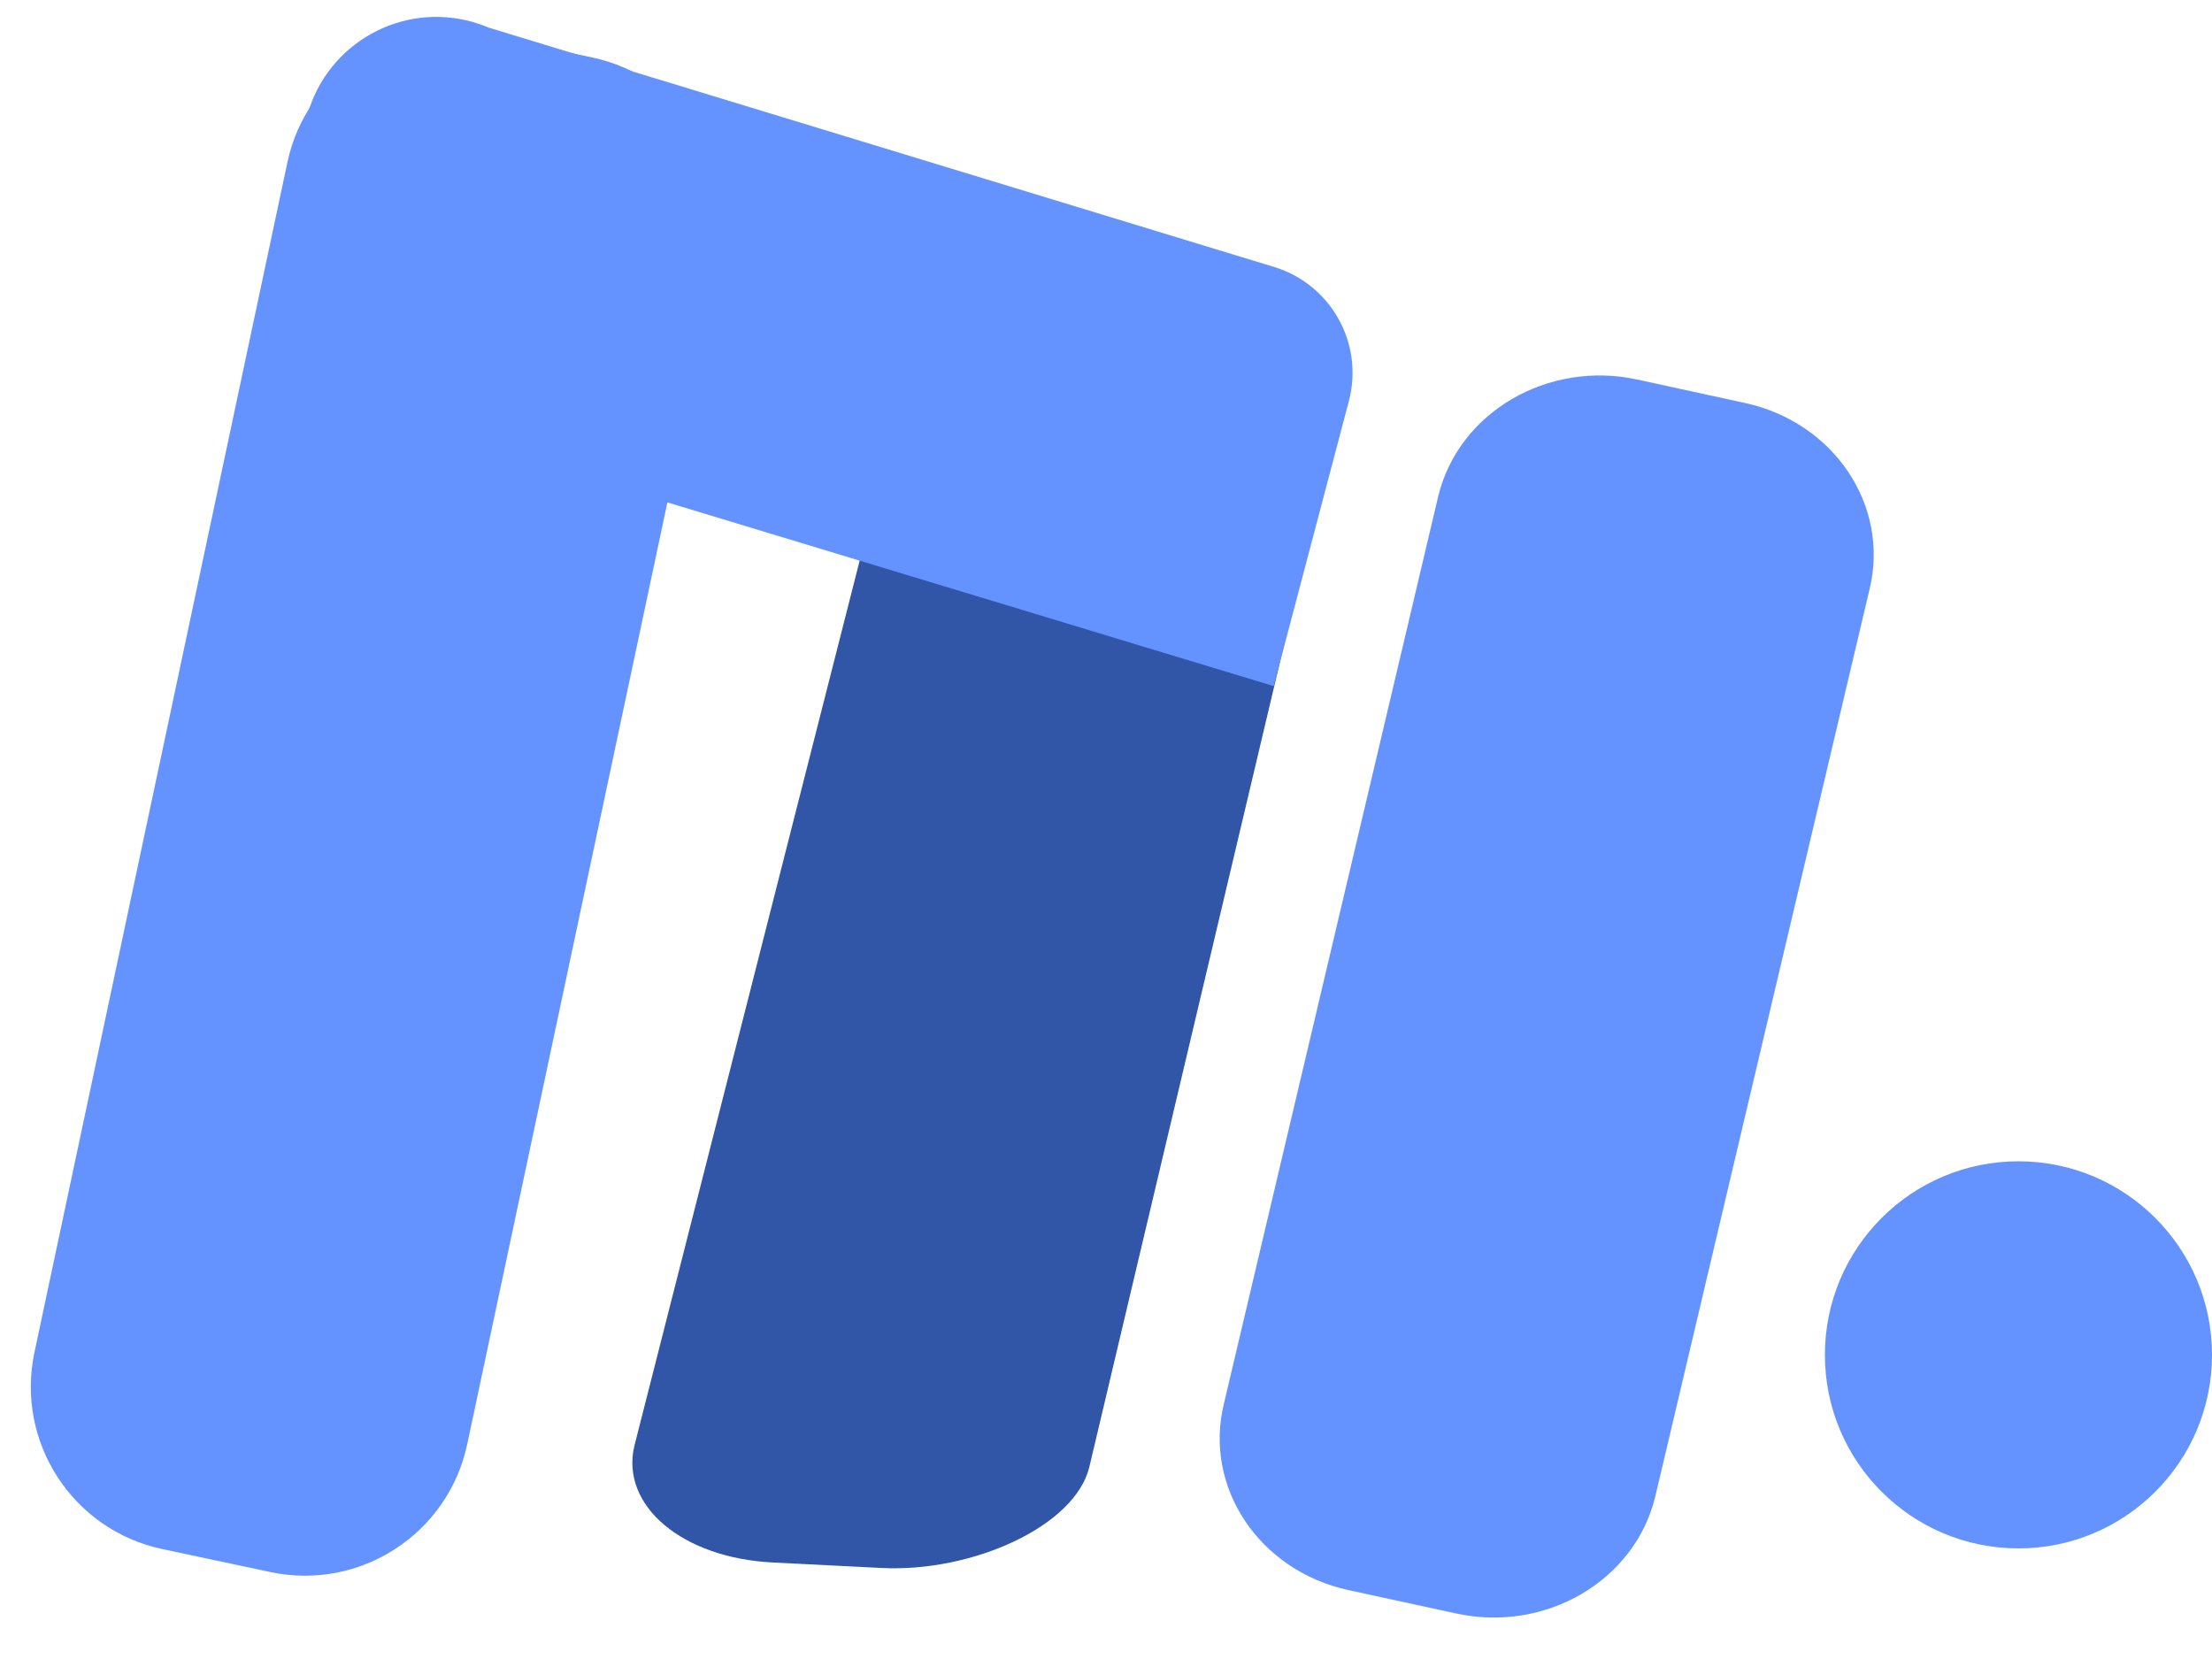
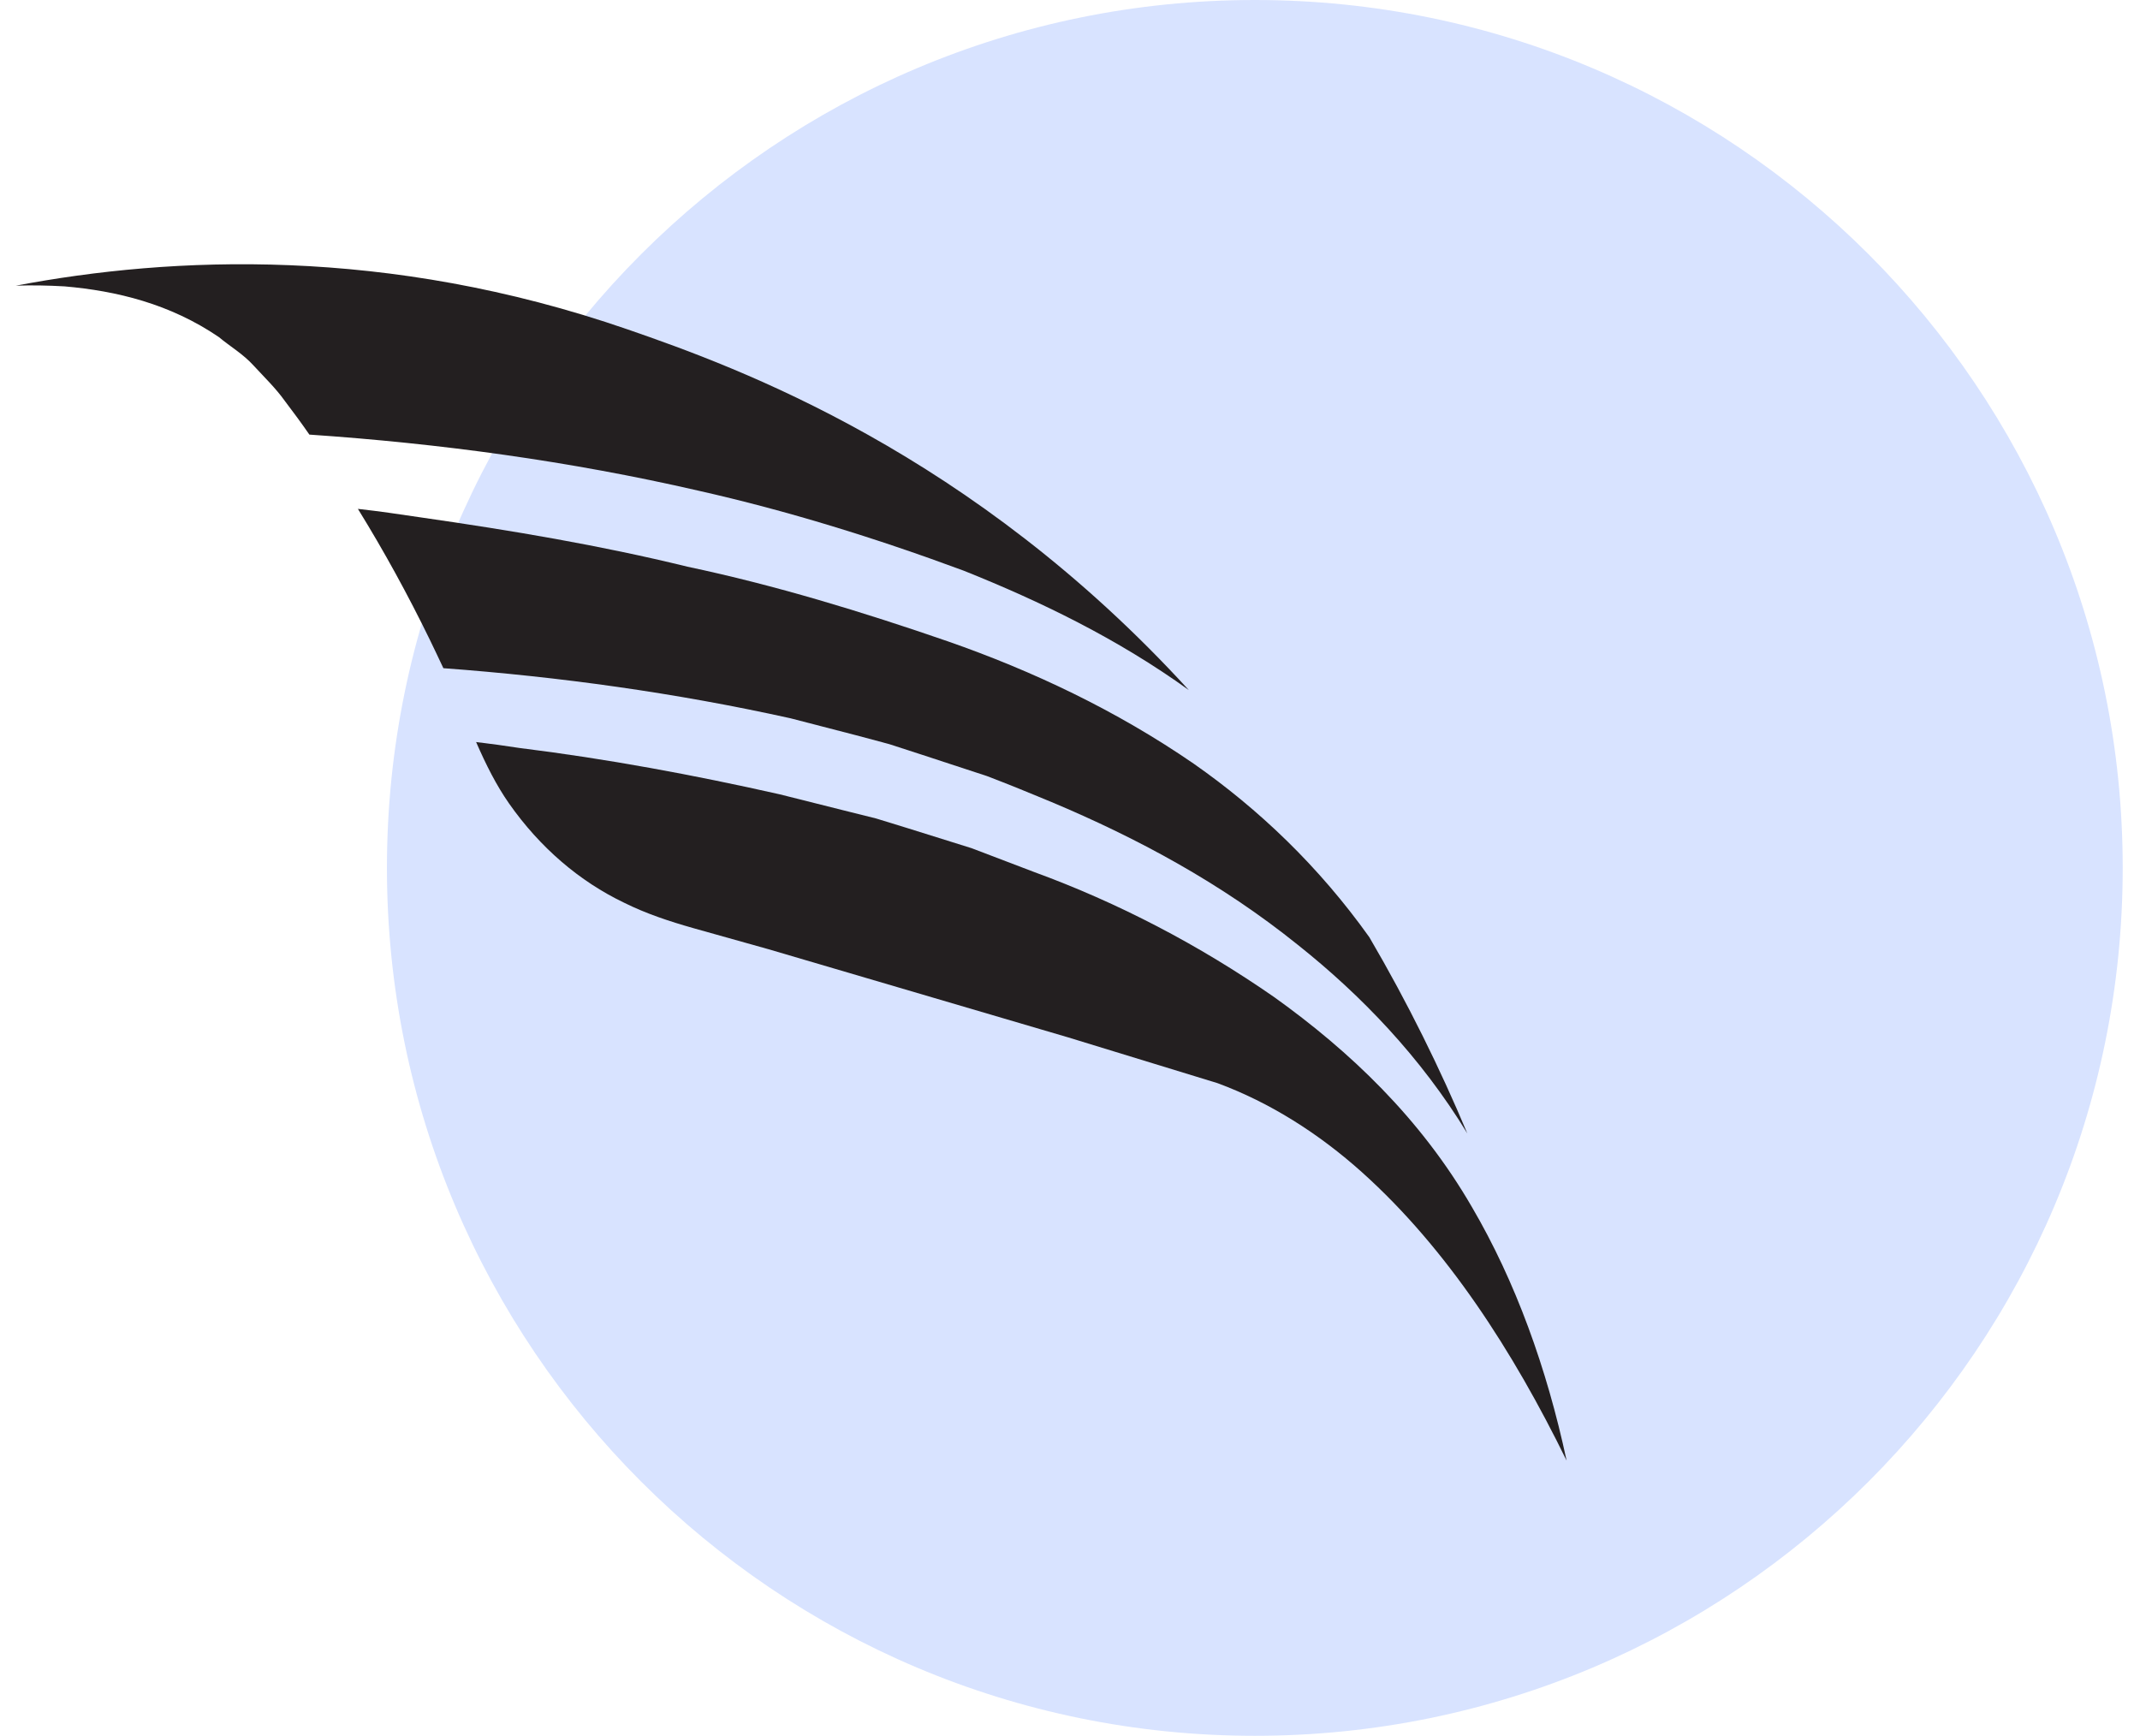
- <svg xmlns="http://www.w3.org/2000/svg" width="40px" height="30px" viewBox="0 0 40 30" version="1.1">
-   <g id="Page-1" stroke="none" stroke-width="1" fill="none" fill-rule="evenodd">
-     <g id="majestic_mini">
-       <rect id="Rectangle" fill="#6493FF" transform="translate(6.823354, 14.52571) rotate(12) translate(-6.823354, -14.52571) " x="2.823" y="0.526" width="8" height="28" rx="3" />
-       <path d="M20.692,5.628 L22.649,5.898 C24.269,6.122 25.304,7.158 24.959,8.212 L18.854,26.646 C18.509,27.7 16.575,28.371 14.954,28.147 L12.998,27.876 C11.377,27.652 10.343,26.616 10.687,25.562 L17.134,7.13 C17.479,6.077 19.072,5.404 20.692,5.628 Z" id="Rectangle-Copy" fill="#3155A7" transform="translate(17.82335, 16.88733) rotate(-5) translate(-17.82335, -16.88733) " />
-       <path d="M29.41,6.836 L31.366,7.226 C32.987,7.548 34.021,9.041 33.677,10.559 L30.087,27.04 C29.742,28.558 28.149,29.527 26.529,29.204 L24.572,28.815 C22.952,28.492 21.917,27 22.262,25.482 L25.852,9.001 C26.196,7.483 27.789,6.514 29.41,6.836 Z" id="Rectangle-Copy-2" fill="#6493FF" transform="translate(27.96918, 18.02023) rotate(1) translate(-27.96918, -18.02023) " />
-       <path d="M8.833,0.498 L23.041,4.828 C24.07,5.142 24.666,6.212 24.392,7.252 L23.032,12.407 L4.471,6.783 L5.533,2.18 C5.834,0.879 7.132,0.068 8.433,0.368 C8.57,0.4 8.704,0.443 8.833,0.498 Z" id="Path-2" fill="#6493FF" />
-       <circle id="Oval" fill="#6493FF" cx="36.5" cy="24.5" r="3.5" />
-     </g>
-   </g>
+ <svg xmlns="http://www.w3.org/2000/svg" width="90" height="73" viewBox="0 0 90 73" fill="none">
+   <circle cx="52.773" cy="36.5" r="36.5" fill="#D8E3FF" />
+   <path d="M2.709 12.043C4.905 12.232 7.151 12.779 9.2 14.173C9.683 14.576 10.225 14.886 10.669 15.378C11.113 15.859 11.602 16.332 11.979 16.862C12.333 17.329 12.677 17.793 13.011 18.277C18.485 18.651 23.946 19.388 29.356 20.632C33.123 21.479 36.847 22.635 40.532 24.001C43.771 25.298 46.991 26.857 49.996 29.02C40.876 19.039 31.061 15.466 26.404 13.856C16.272 10.349 7.217 10.771 0.666 12.014C1.341 11.989 2.027 12.005 2.709 12.043Z" fill="#231F20" />
+   <path d="M28.906 23.831C25.225 22.93 21.496 22.306 17.761 21.769C16.856 21.635 15.951 21.5 15.052 21.401C16.136 23.154 17.154 25.009 18.084 26.919C18.272 27.305 18.459 27.704 18.647 28.101C23.528 28.462 28.404 29.135 33.247 30.208L36.017 30.925L37.399 31.295L38.768 31.739L41.505 32.637C42.415 32.985 43.313 33.35 44.218 33.728C47.804 35.235 51.34 37.127 54.583 39.737C57.24 41.85 59.751 44.453 61.709 47.665C60.574 44.963 59.213 42.187 57.589 39.415C55.465 36.434 52.935 34.027 50.201 32.116C46.953 29.882 43.452 28.224 39.857 26.97C36.262 25.729 32.608 24.613 28.906 23.831Z" fill="#231F20" />
+   <path d="M53.599 41.942C50.408 39.724 47.011 37.96 43.489 36.672L40.862 35.671L38.19 34.835L36.848 34.422L35.494 34.084L32.794 33.406C29.167 32.589 25.515 31.91 21.842 31.456C21.238 31.363 20.631 31.278 20.023 31.207C20.45 32.184 20.876 33.027 21.408 33.79C22.713 35.651 24.374 37.066 26.245 37.963C27.177 38.426 28.144 38.745 29.165 39.035L32.321 39.92L44.928 43.629L51.206 45.553C53.397 46.363 55.454 47.66 57.296 49.314C60.857 52.516 63.631 56.817 65.885 61.425C65.055 57.542 63.735 53.888 61.906 50.767C59.736 47.017 56.758 44.205 53.599 41.942Z" fill="#231F20" />
</svg>
